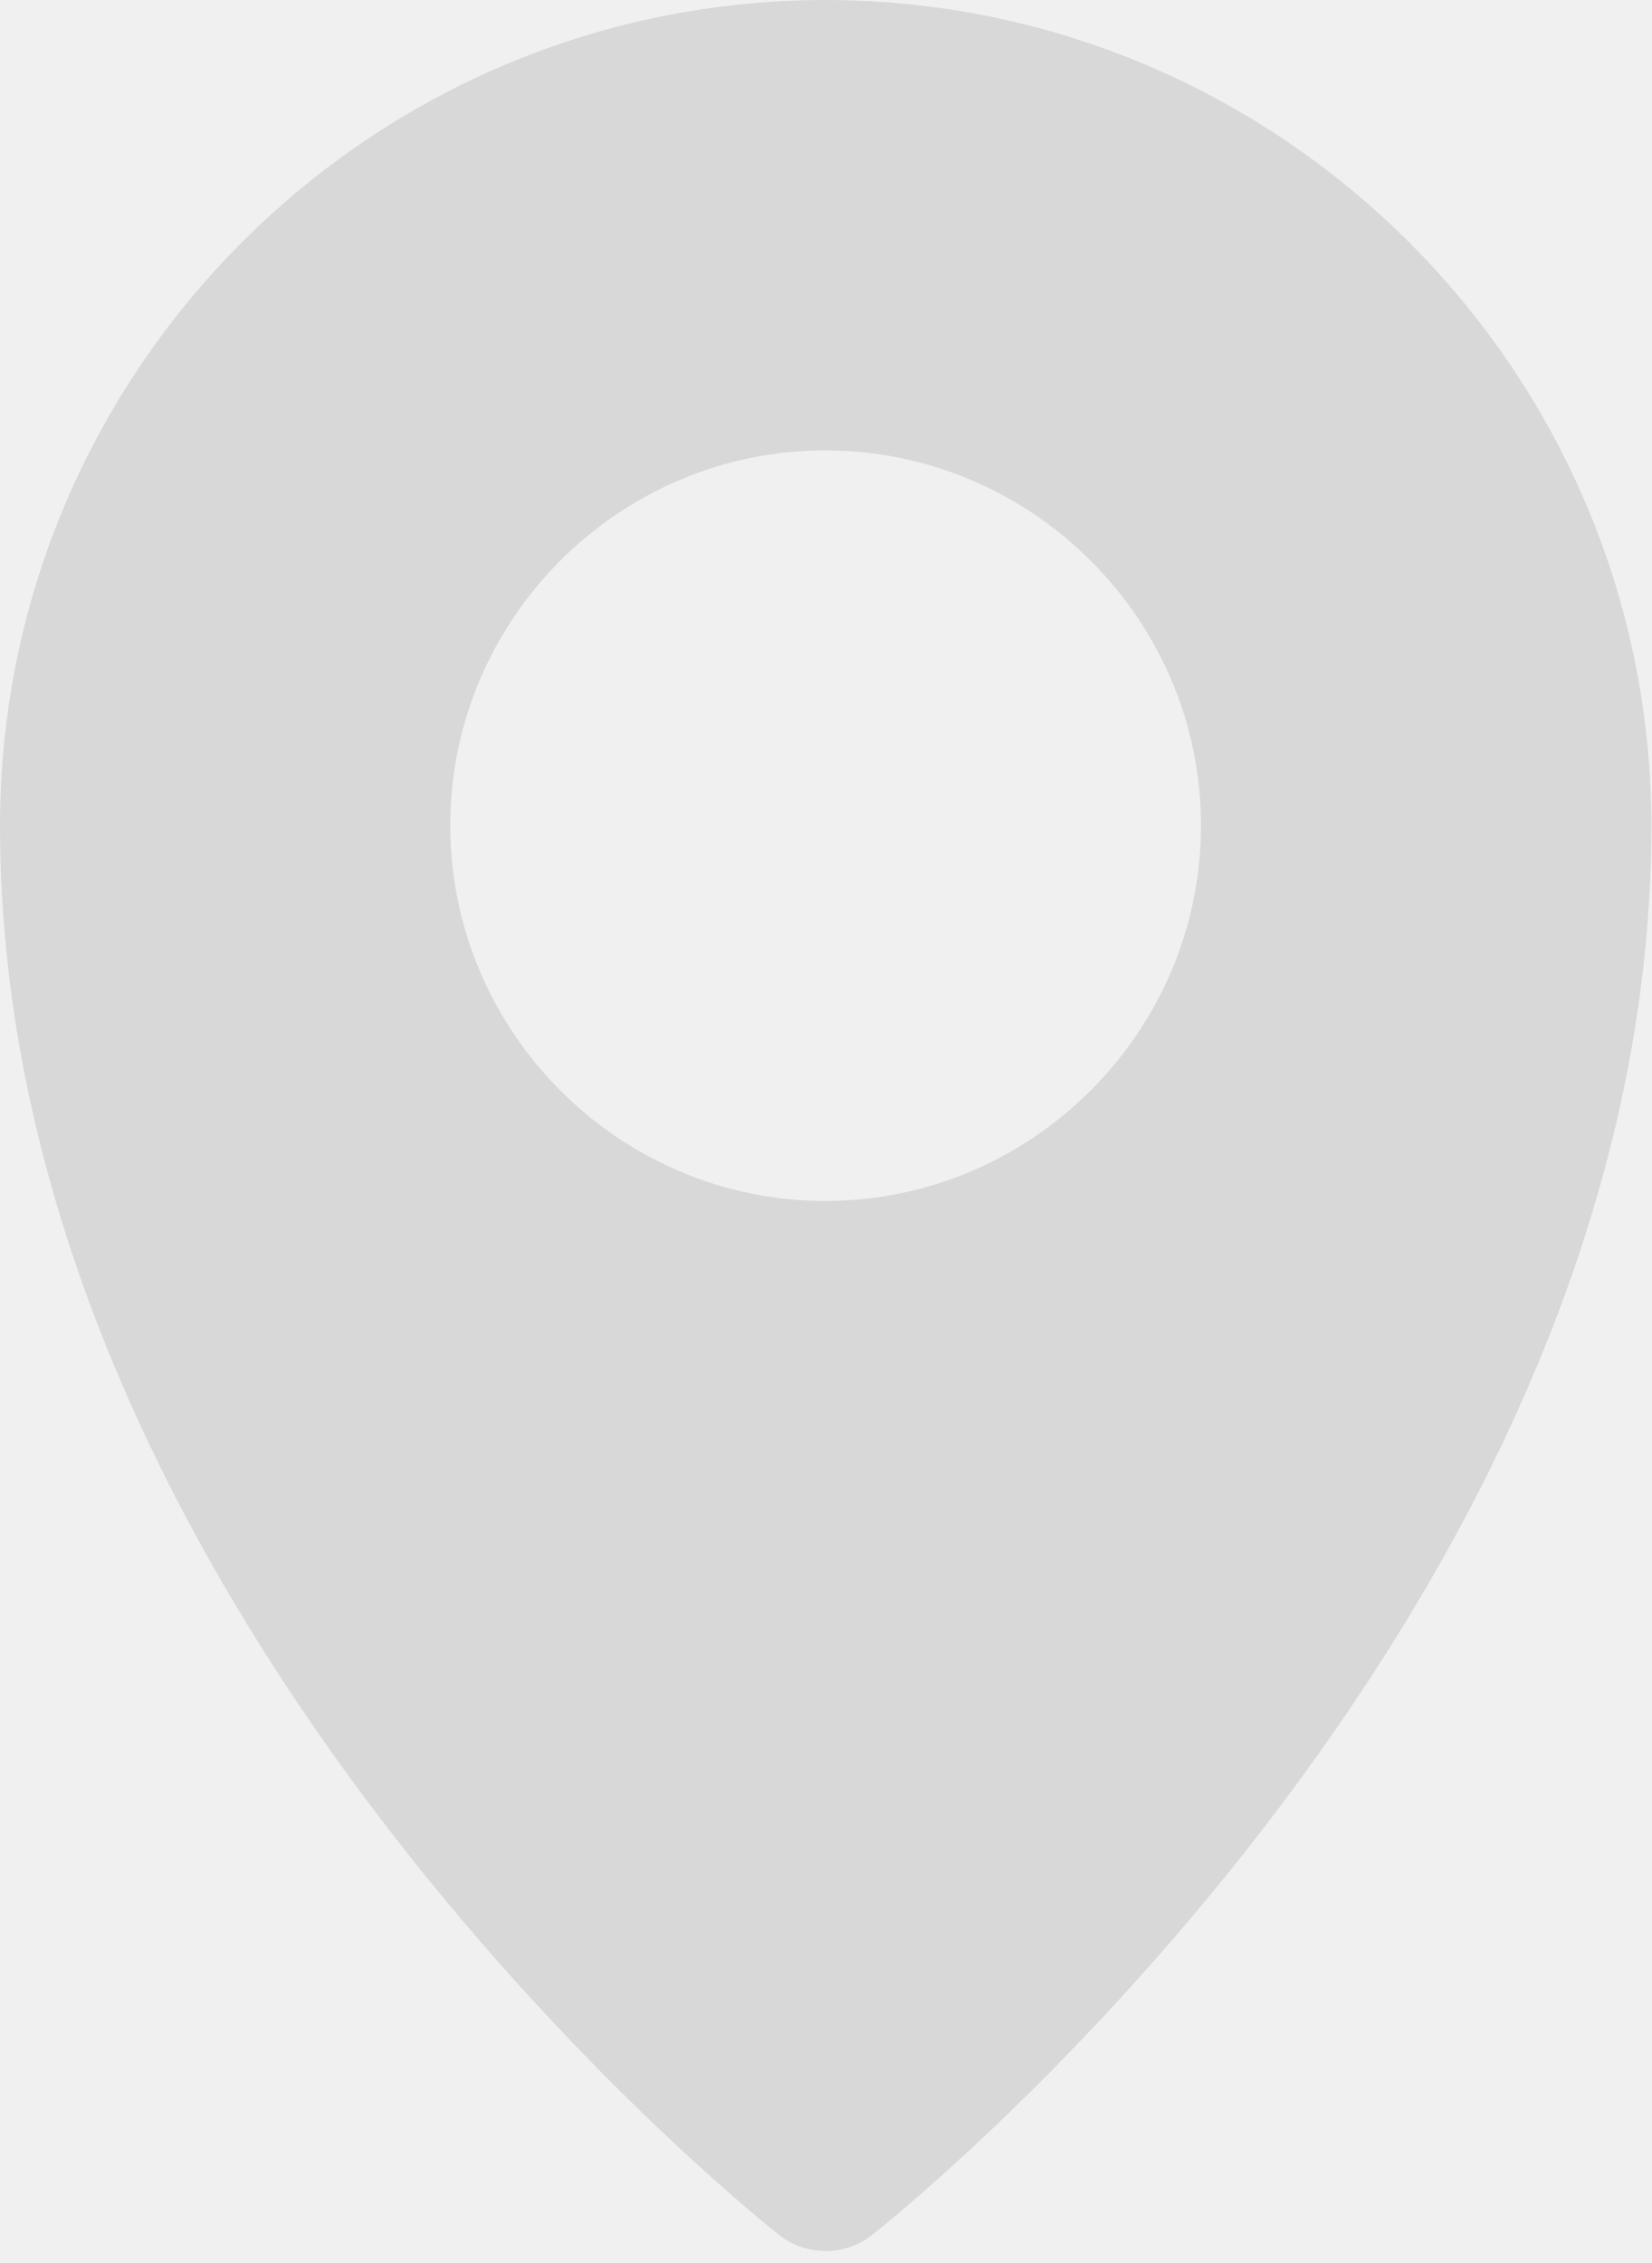
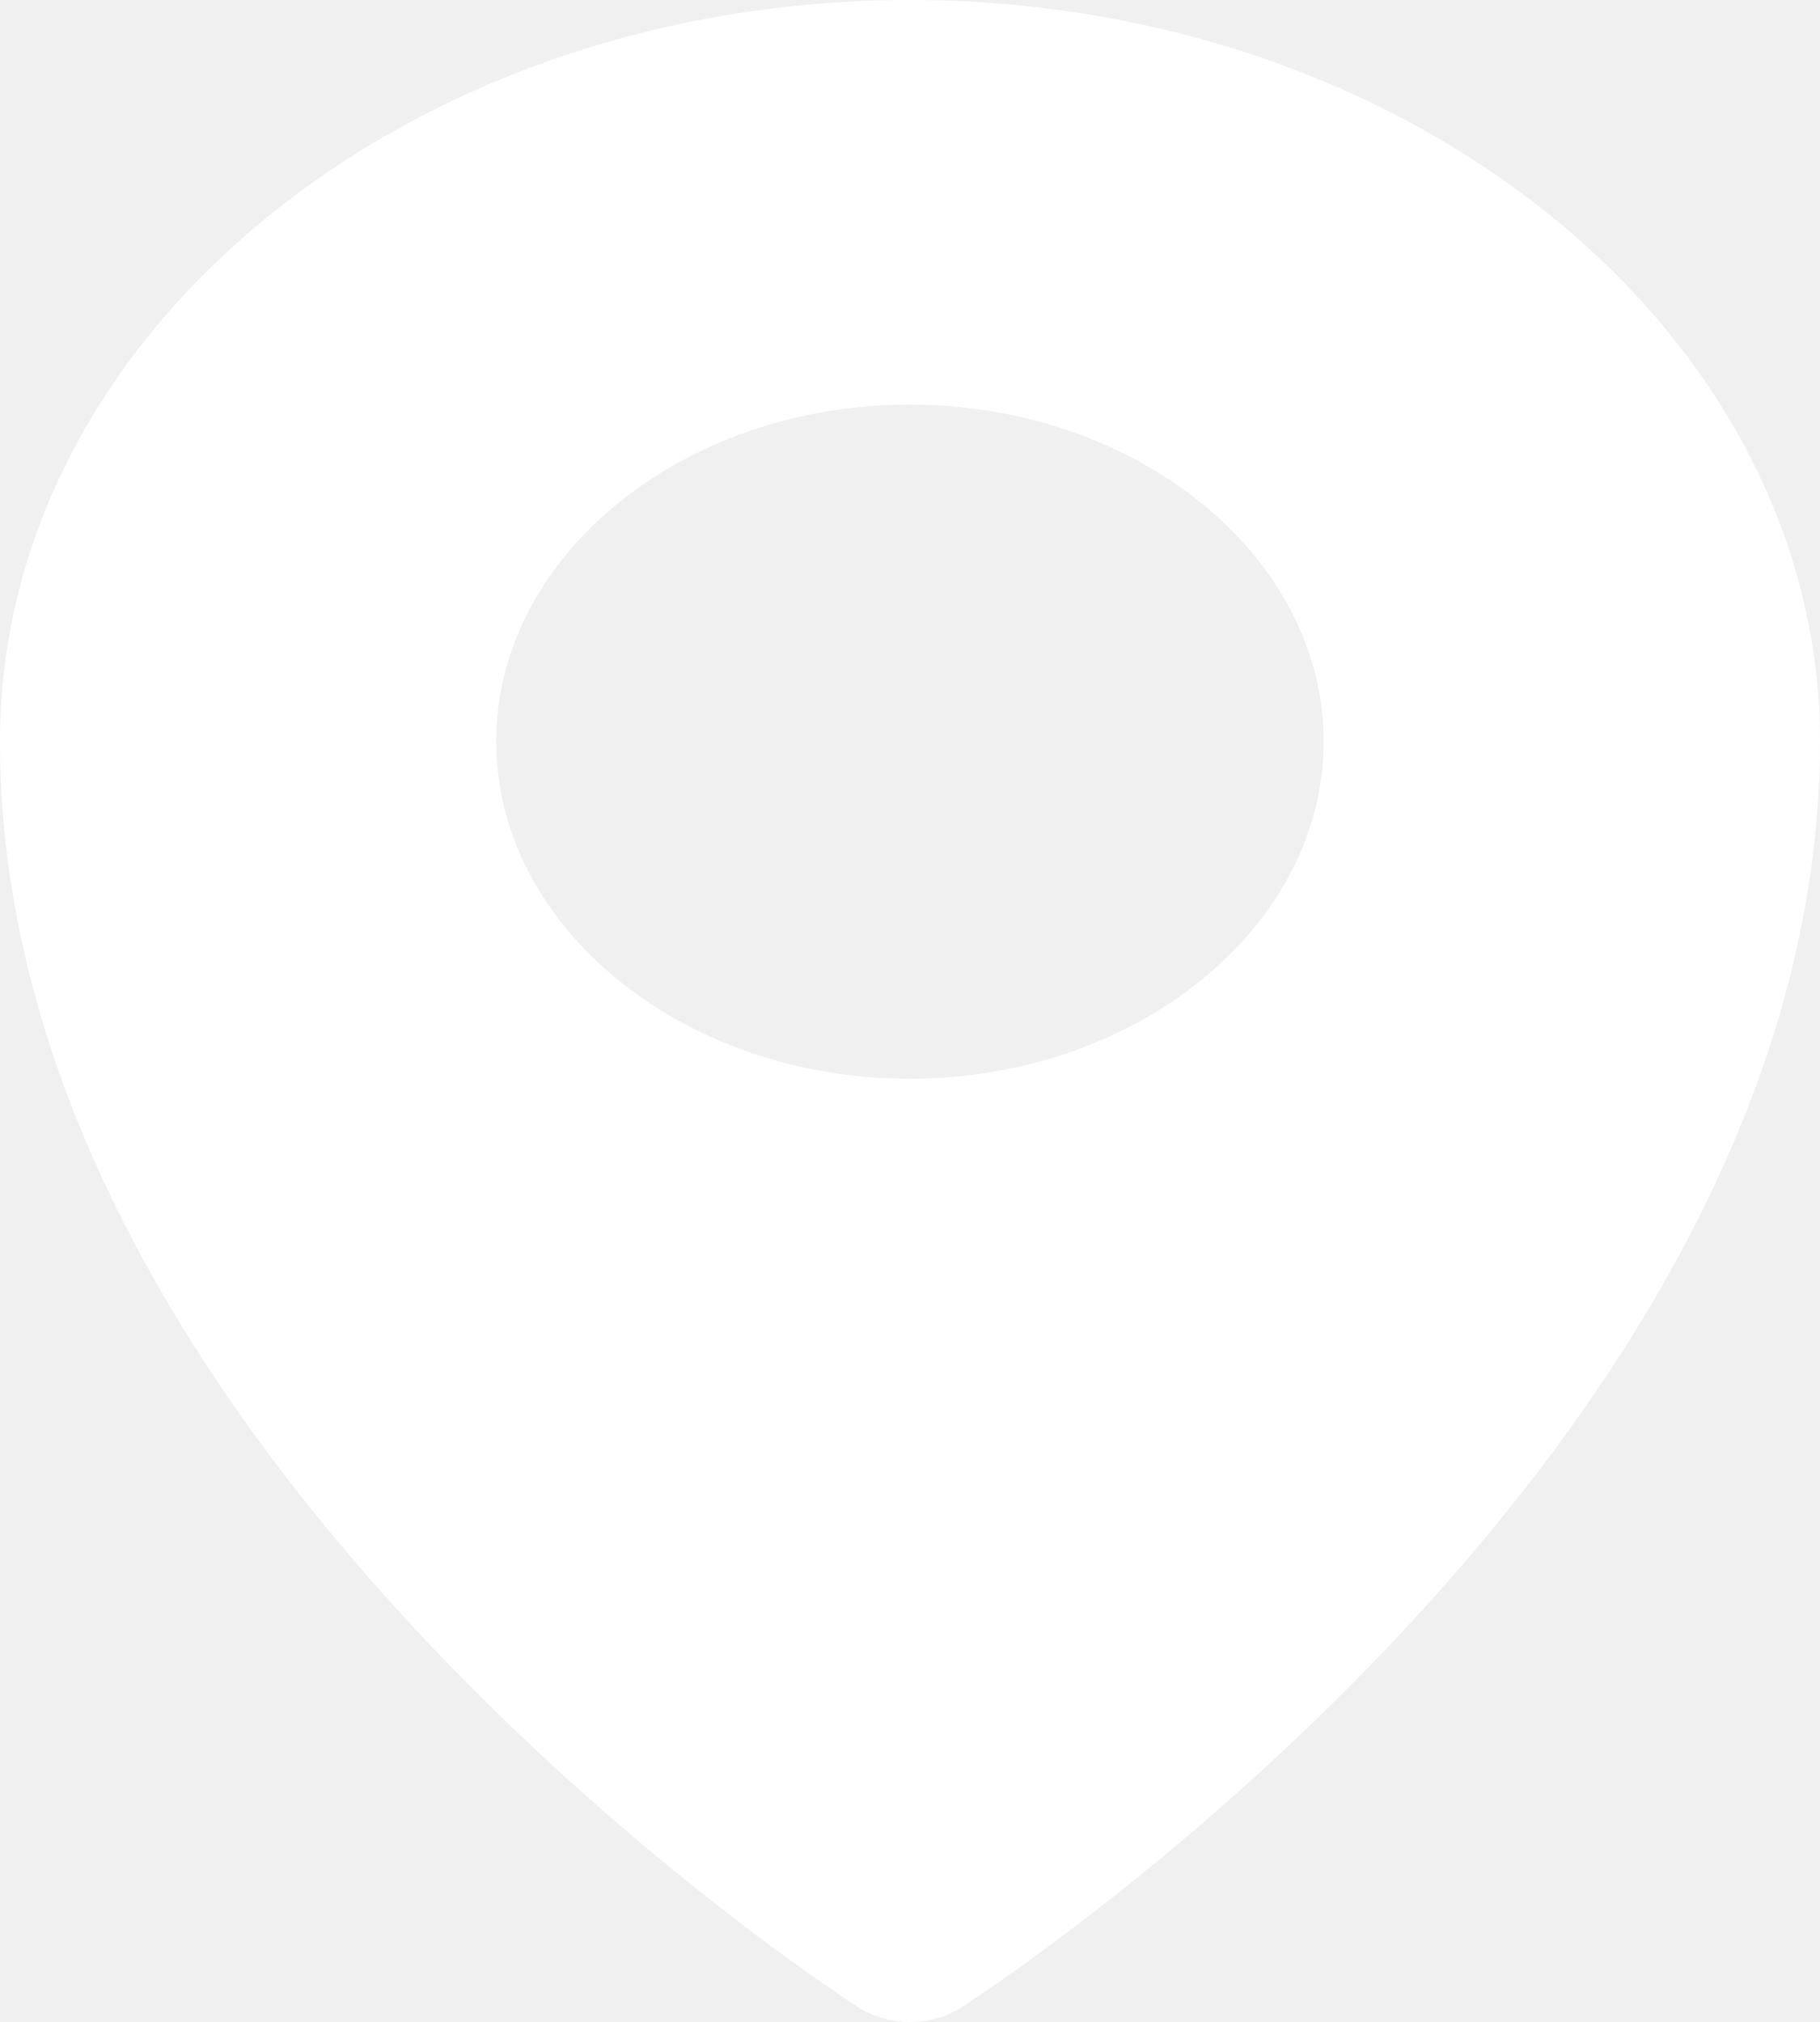
- <svg xmlns="http://www.w3.org/2000/svg" width="27" height="37" viewBox="0 0 27 37" fill="none">
-   <path d="M13.494 0C6.055 0 3.19006e-06 6.057 0 13.496C-4.66239e-06 26.586 12.734 36.538 12.734 36.538C13.182 36.894 13.816 36.894 14.263 36.538C14.263 36.538 27 26.586 27 13.496C27 6.057 20.933 0 13.494 0ZM13.494 7.364C16.868 7.364 19.636 10.123 19.636 13.496C19.636 16.87 16.868 19.636 13.494 19.636C10.12 19.636 7.362 16.87 7.362 13.496C7.362 10.123 10.12 7.364 13.494 7.364Z" fill="#D8D8D8" />
+ <svg xmlns="http://www.w3.org/2000/svg" width="18" height="20" viewBox="0 0 18 20" fill="none">
+   <g clip-path="url(#clip0_102_24)">
+     <path d="M8.996 0C4.036 0 2.12671e-06 3.291 0 7.334C-3.10826e-06 14.447 8.49 19.855 8.49 19.855C8.788 20.048 9.211 20.048 9.509 19.855C9.509 19.855 18 14.447 18 7.334C18 3.291 13.956 0 8.996 0ZM8.996 4.002C11.245 4.002 13.091 5.501 13.091 7.334C13.091 9.167 11.245 10.67 8.996 10.67C6.747 10.67 4.908 9.167 4.908 7.334C4.908 5.501 6.747 4.002 8.996 4.002Z" fill="white" />
+   </g>
+   <defs>
+     <clipPath id="clip0_102_24">
+       <rect width="18" height="20" fill="white" />
+     </clipPath>
+   </defs>
</svg>
